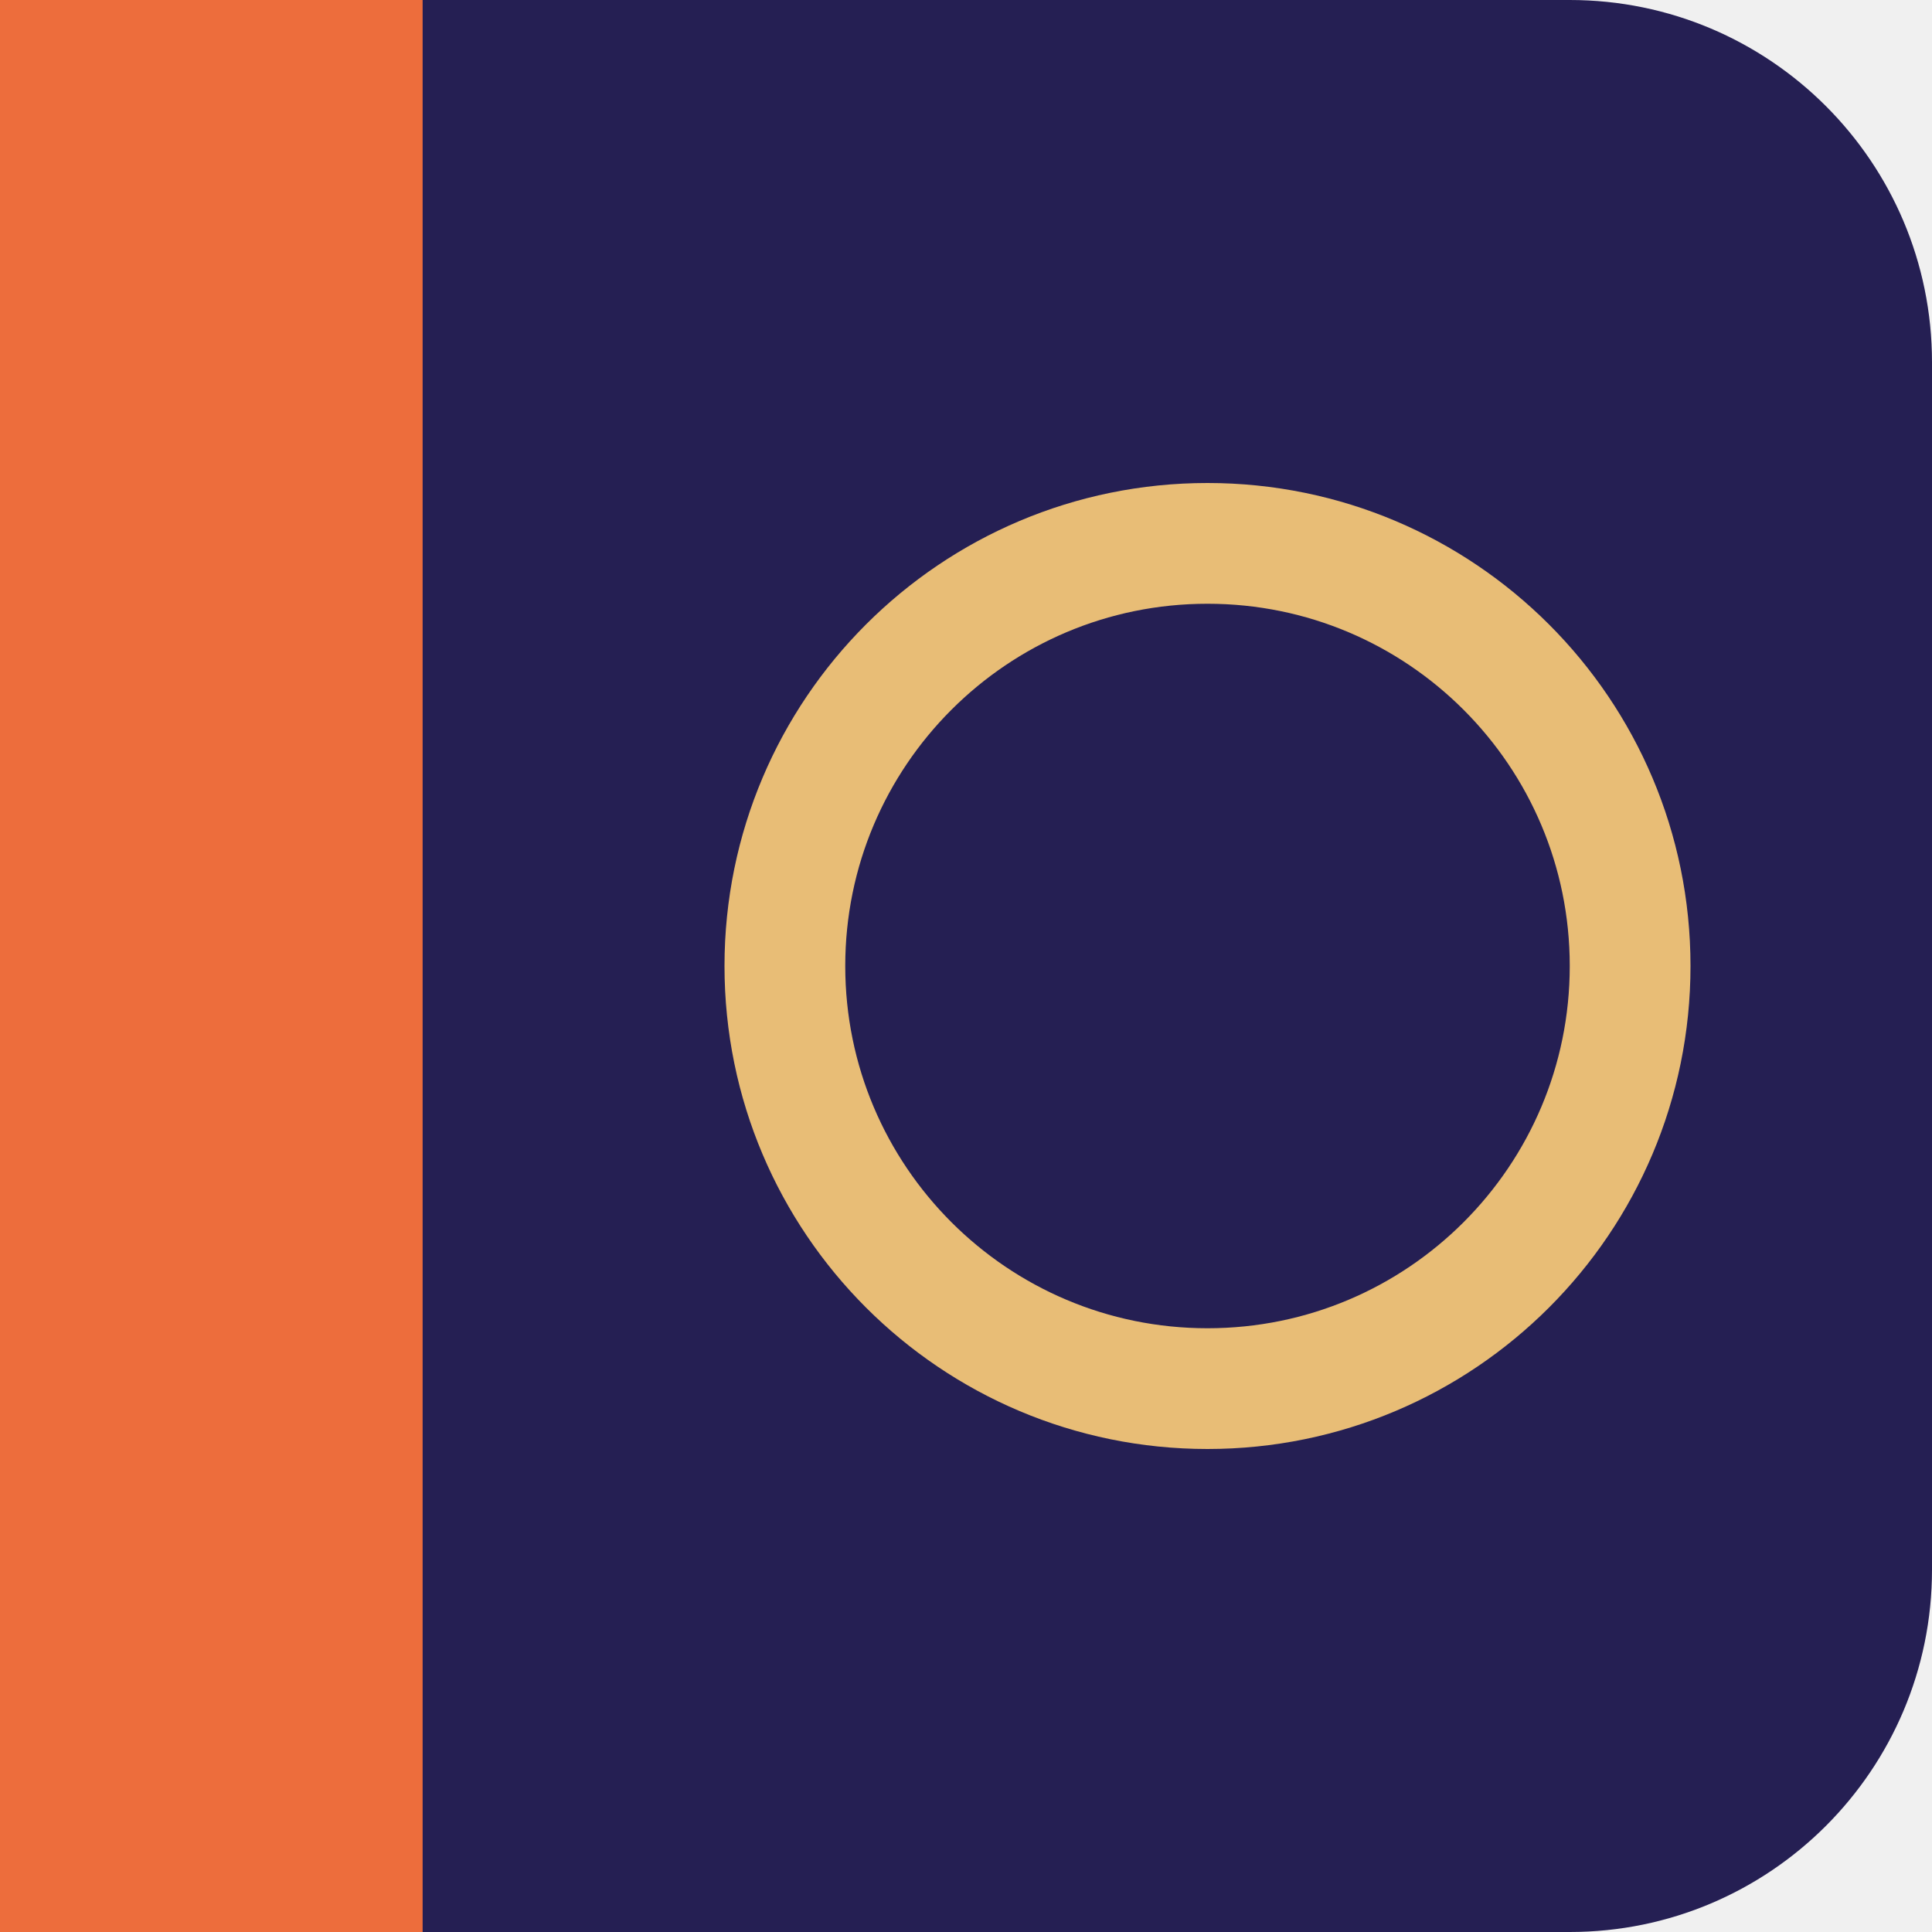
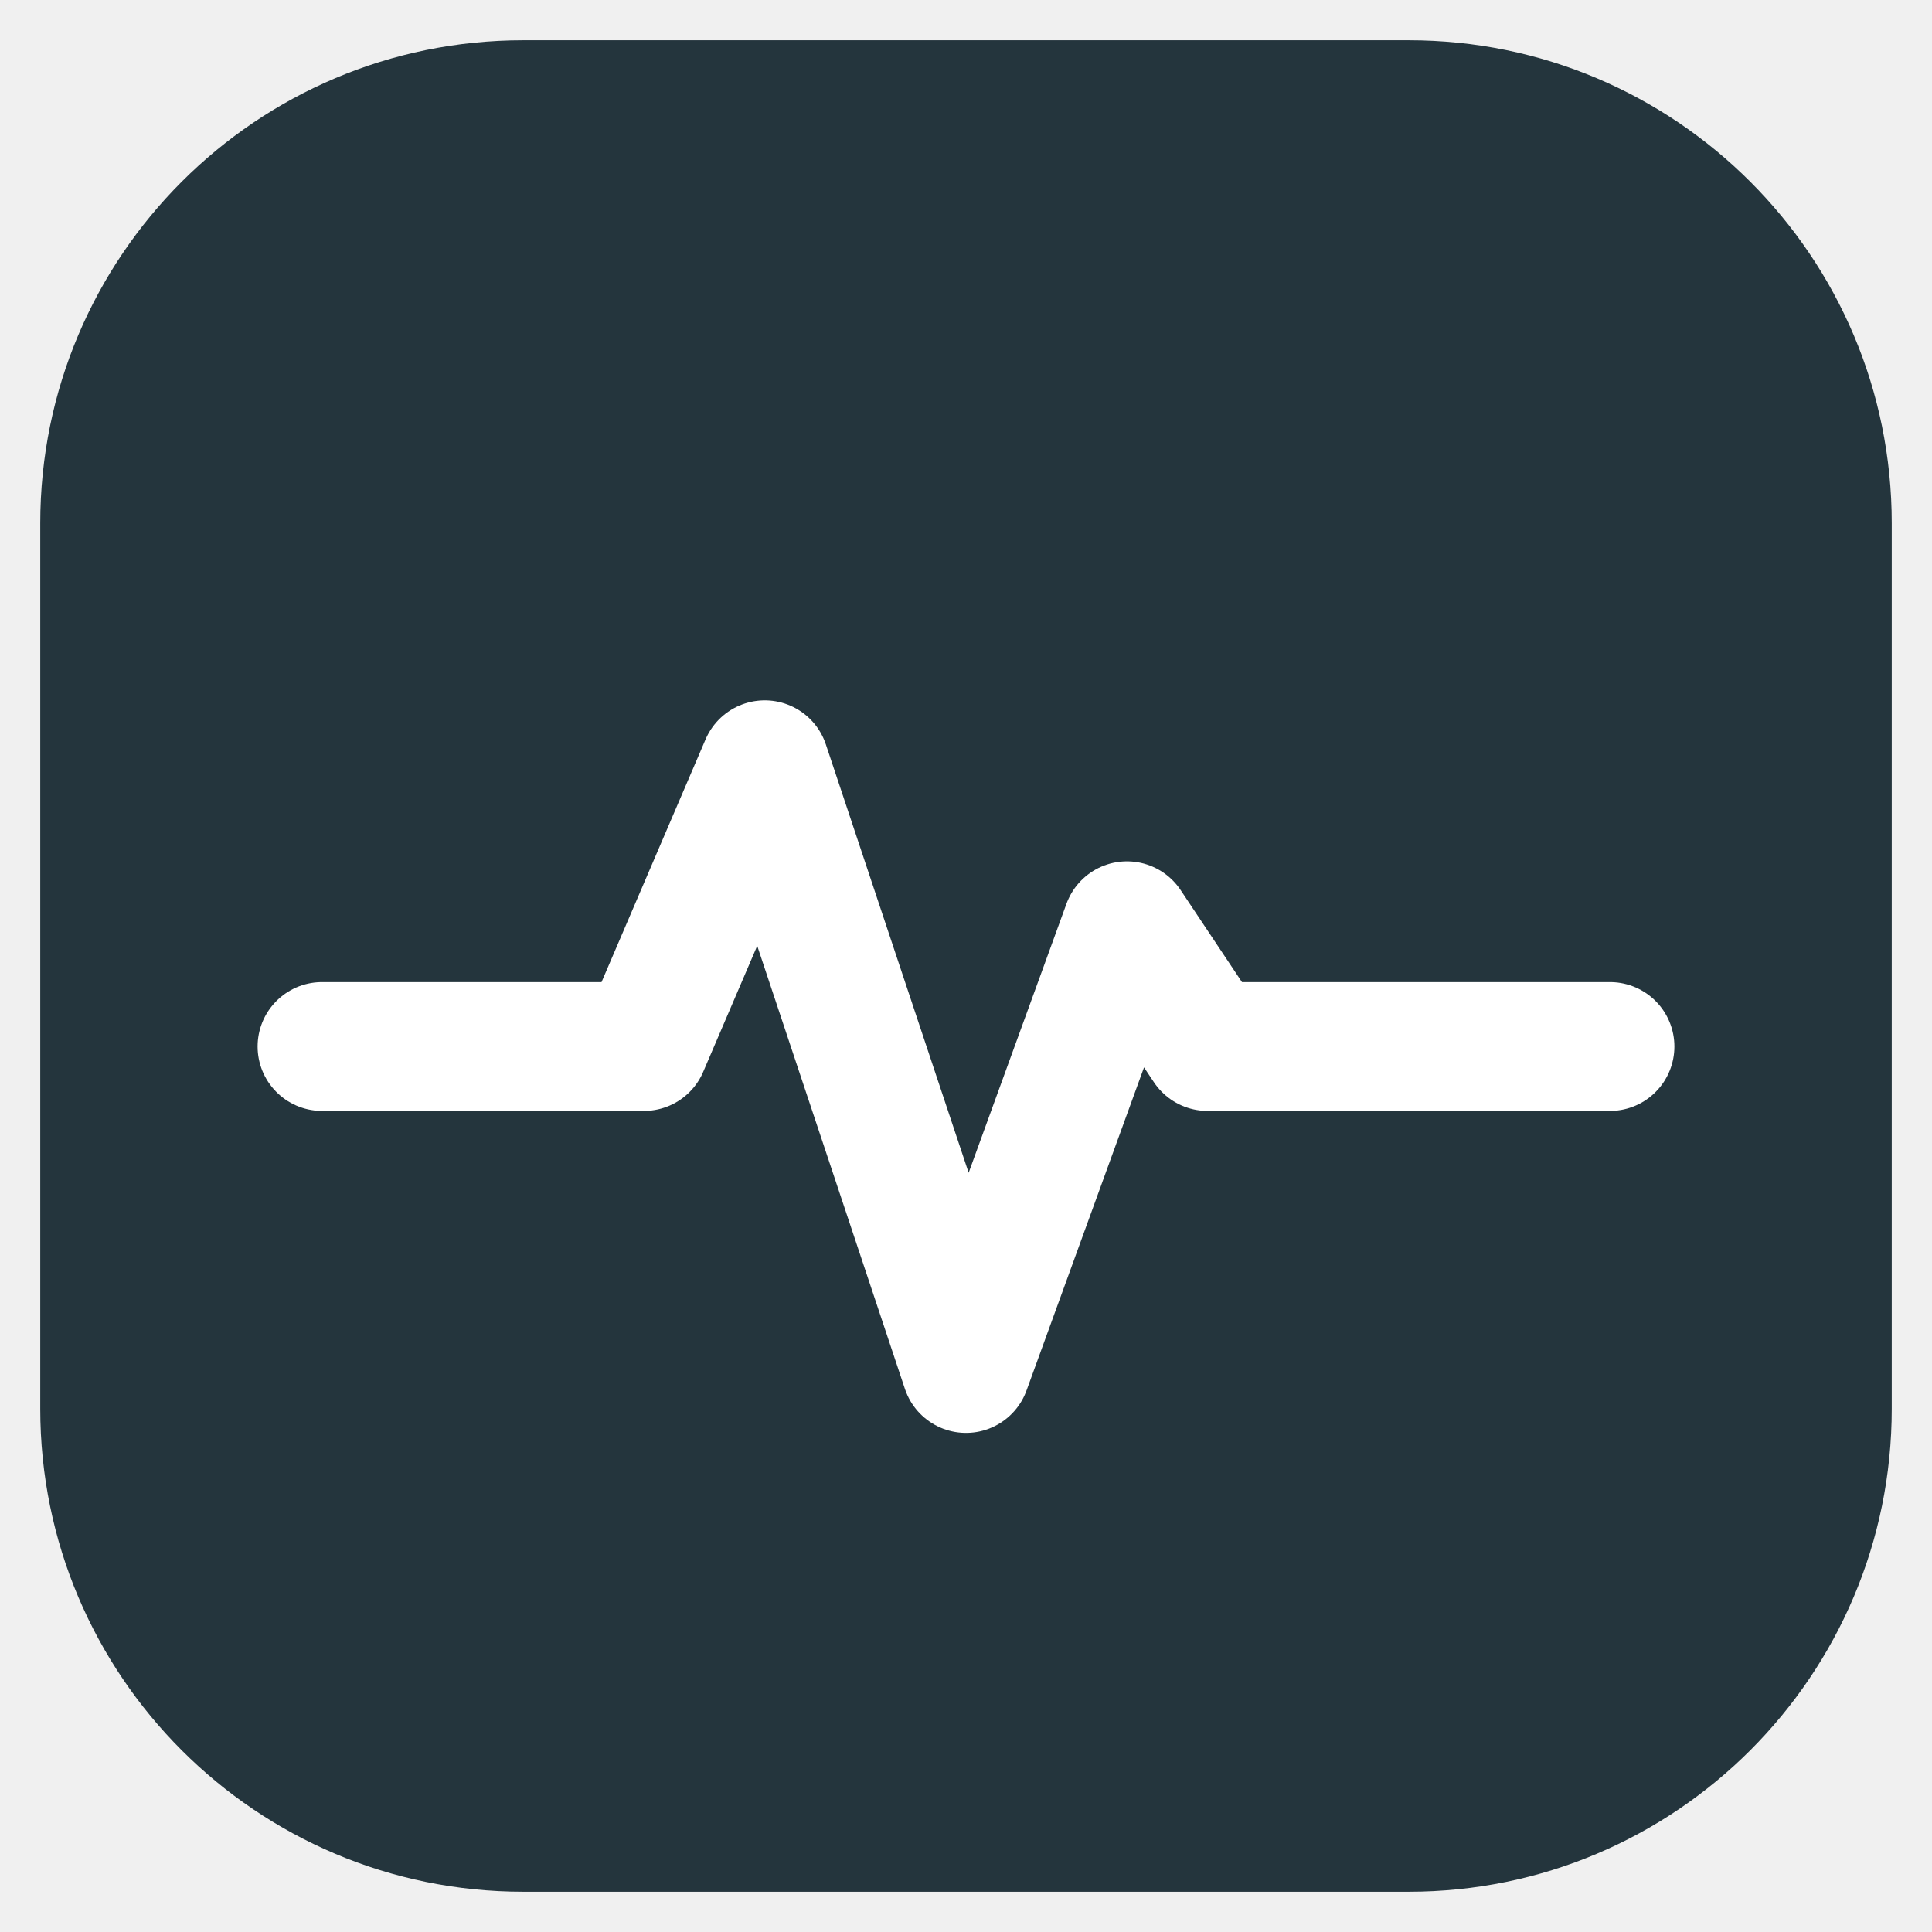
- <svg xmlns="http://www.w3.org/2000/svg" viewBox="0 0 32 32">
-   <rect width="32" height="32" rx="6" fill="#251F53" />
-   <rect width="7" height="32" fill="#ED6D3C" />
-   <circle cx="20" cy="16" r="7" fill="none" stroke="#E8BD76" stroke-width="2" />
+ <svg xmlns="http://www.w3.org/2000/svg" viewBox="0 0 48 48">
+   <rect x="1" y="1" width="46" height="46" rx="12" fill="#24353D" />
+   <path d="M8 26h8l3-7 5 15 4-11 2 3h10" fill="none" stroke="#FFFFFF" stroke-width="3.2" stroke-linecap="round" stroke-linejoin="round" />
</svg>
